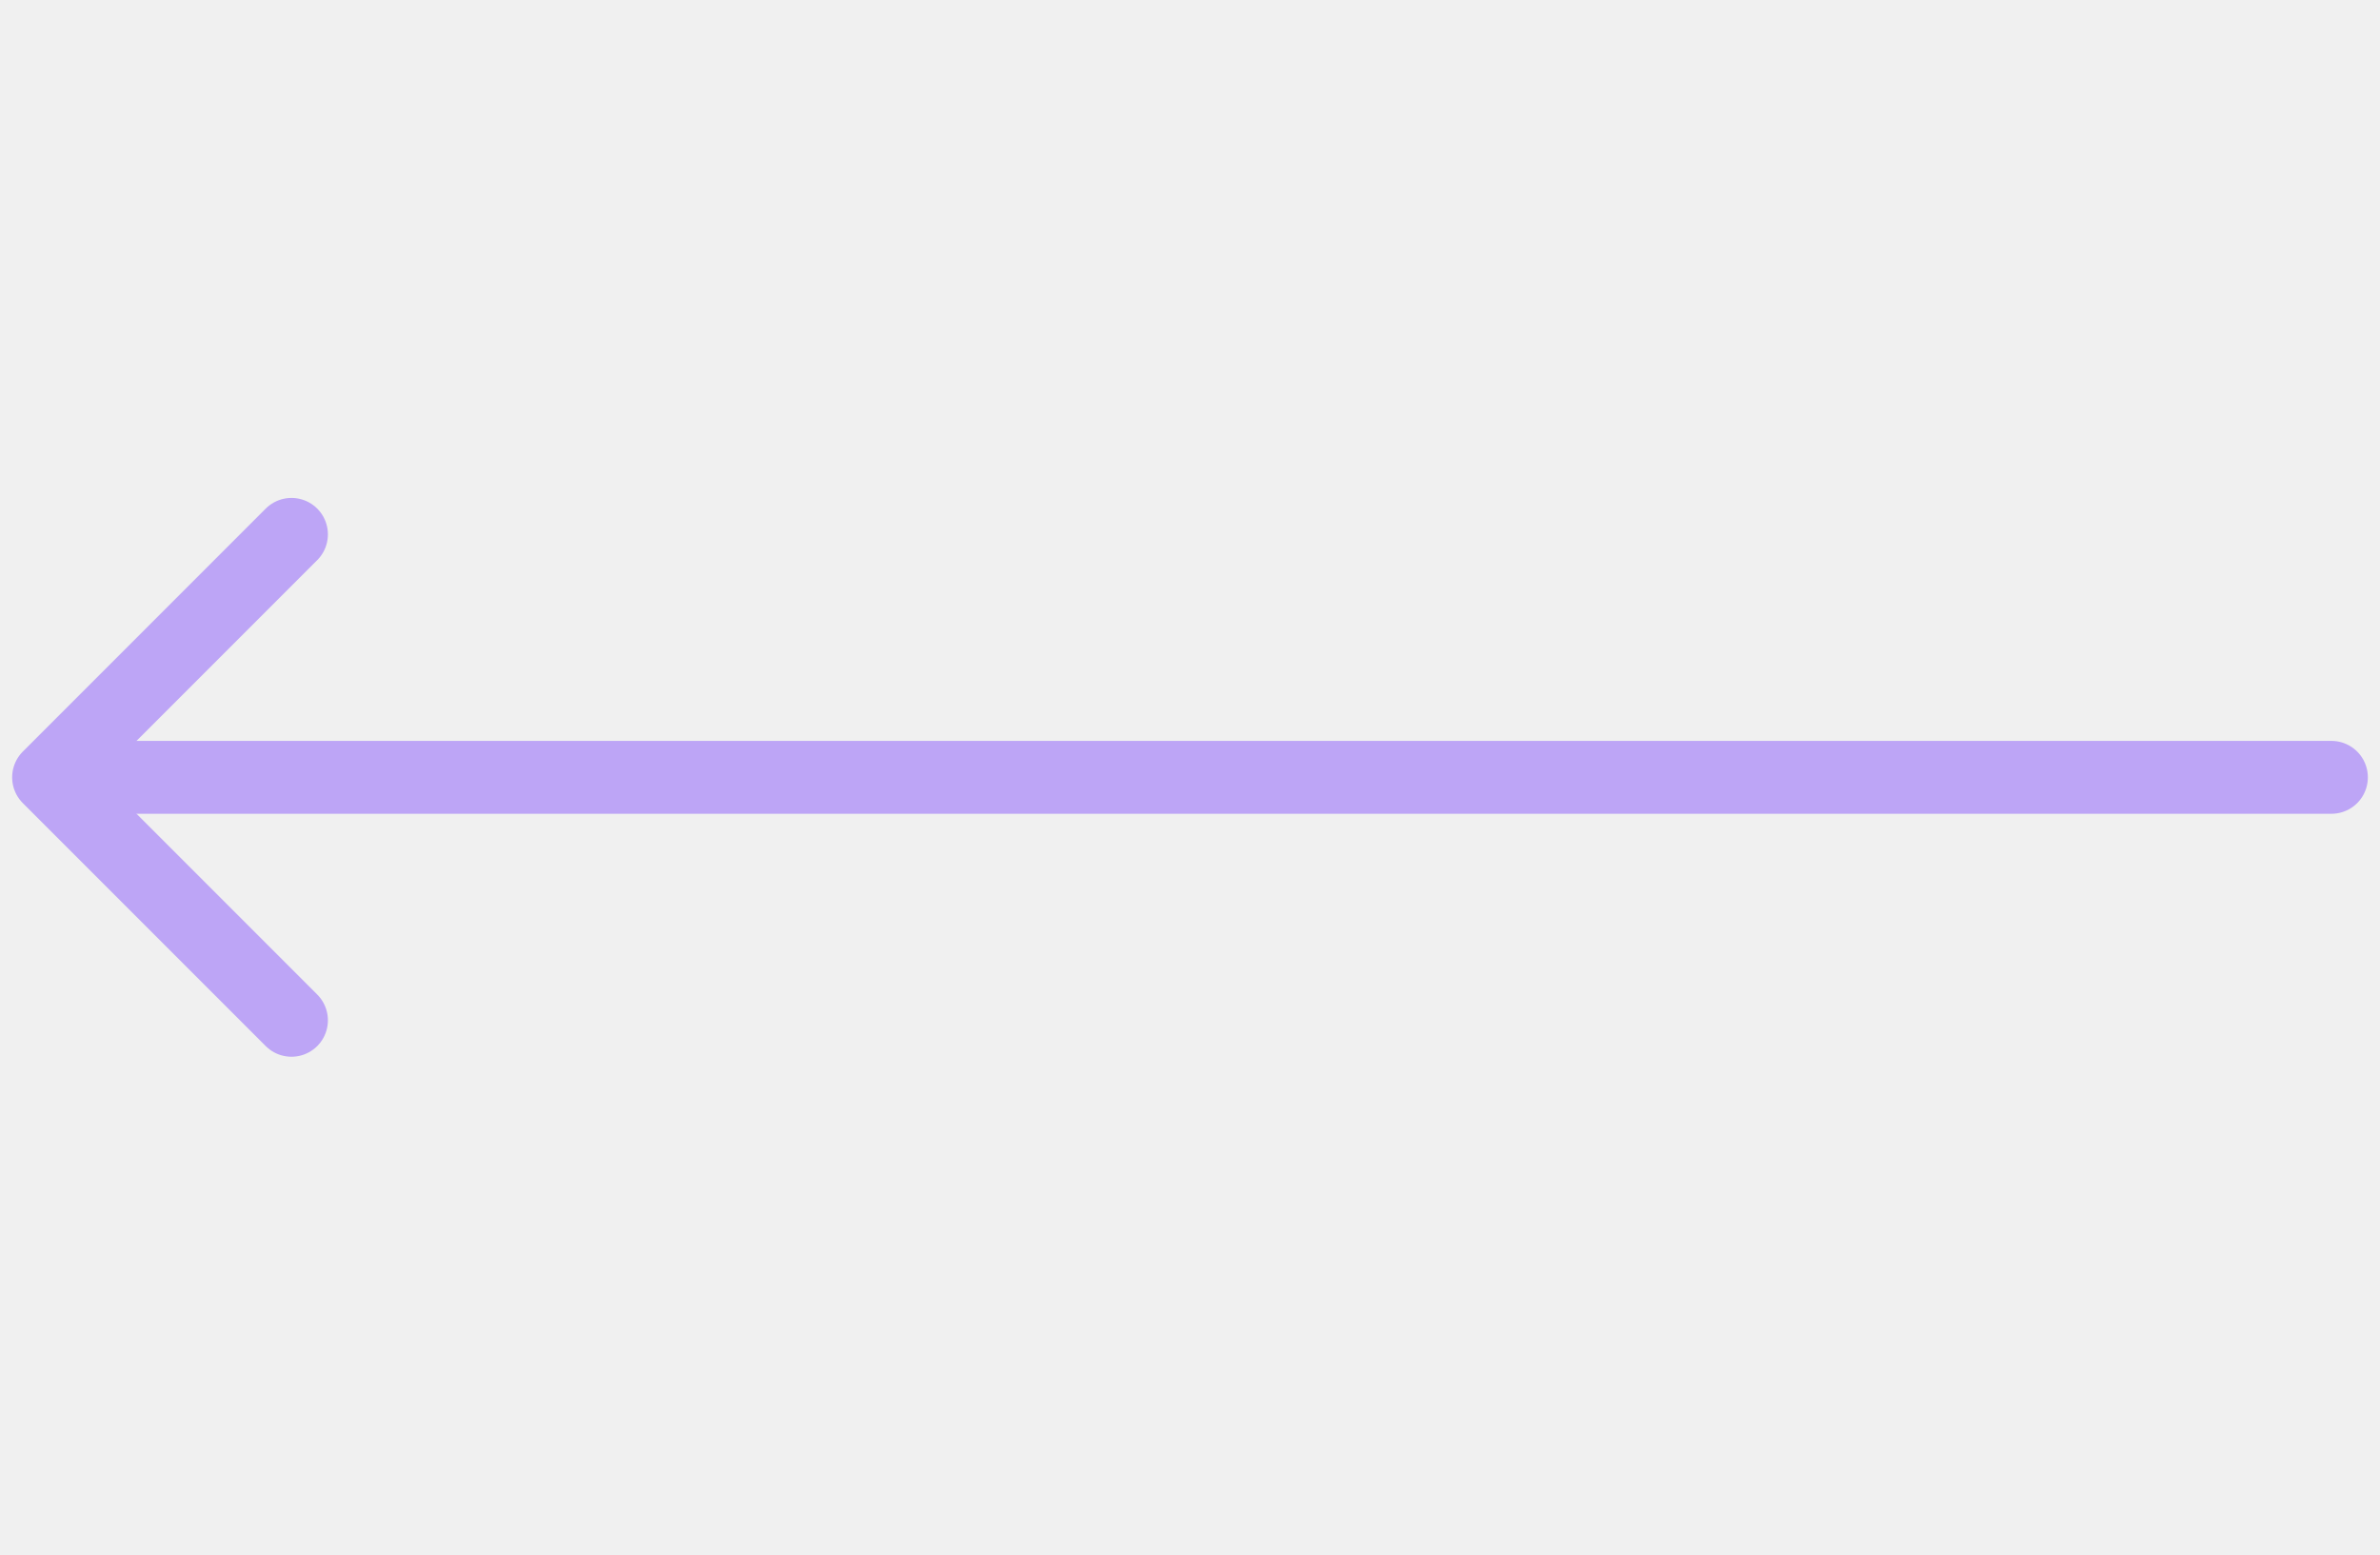
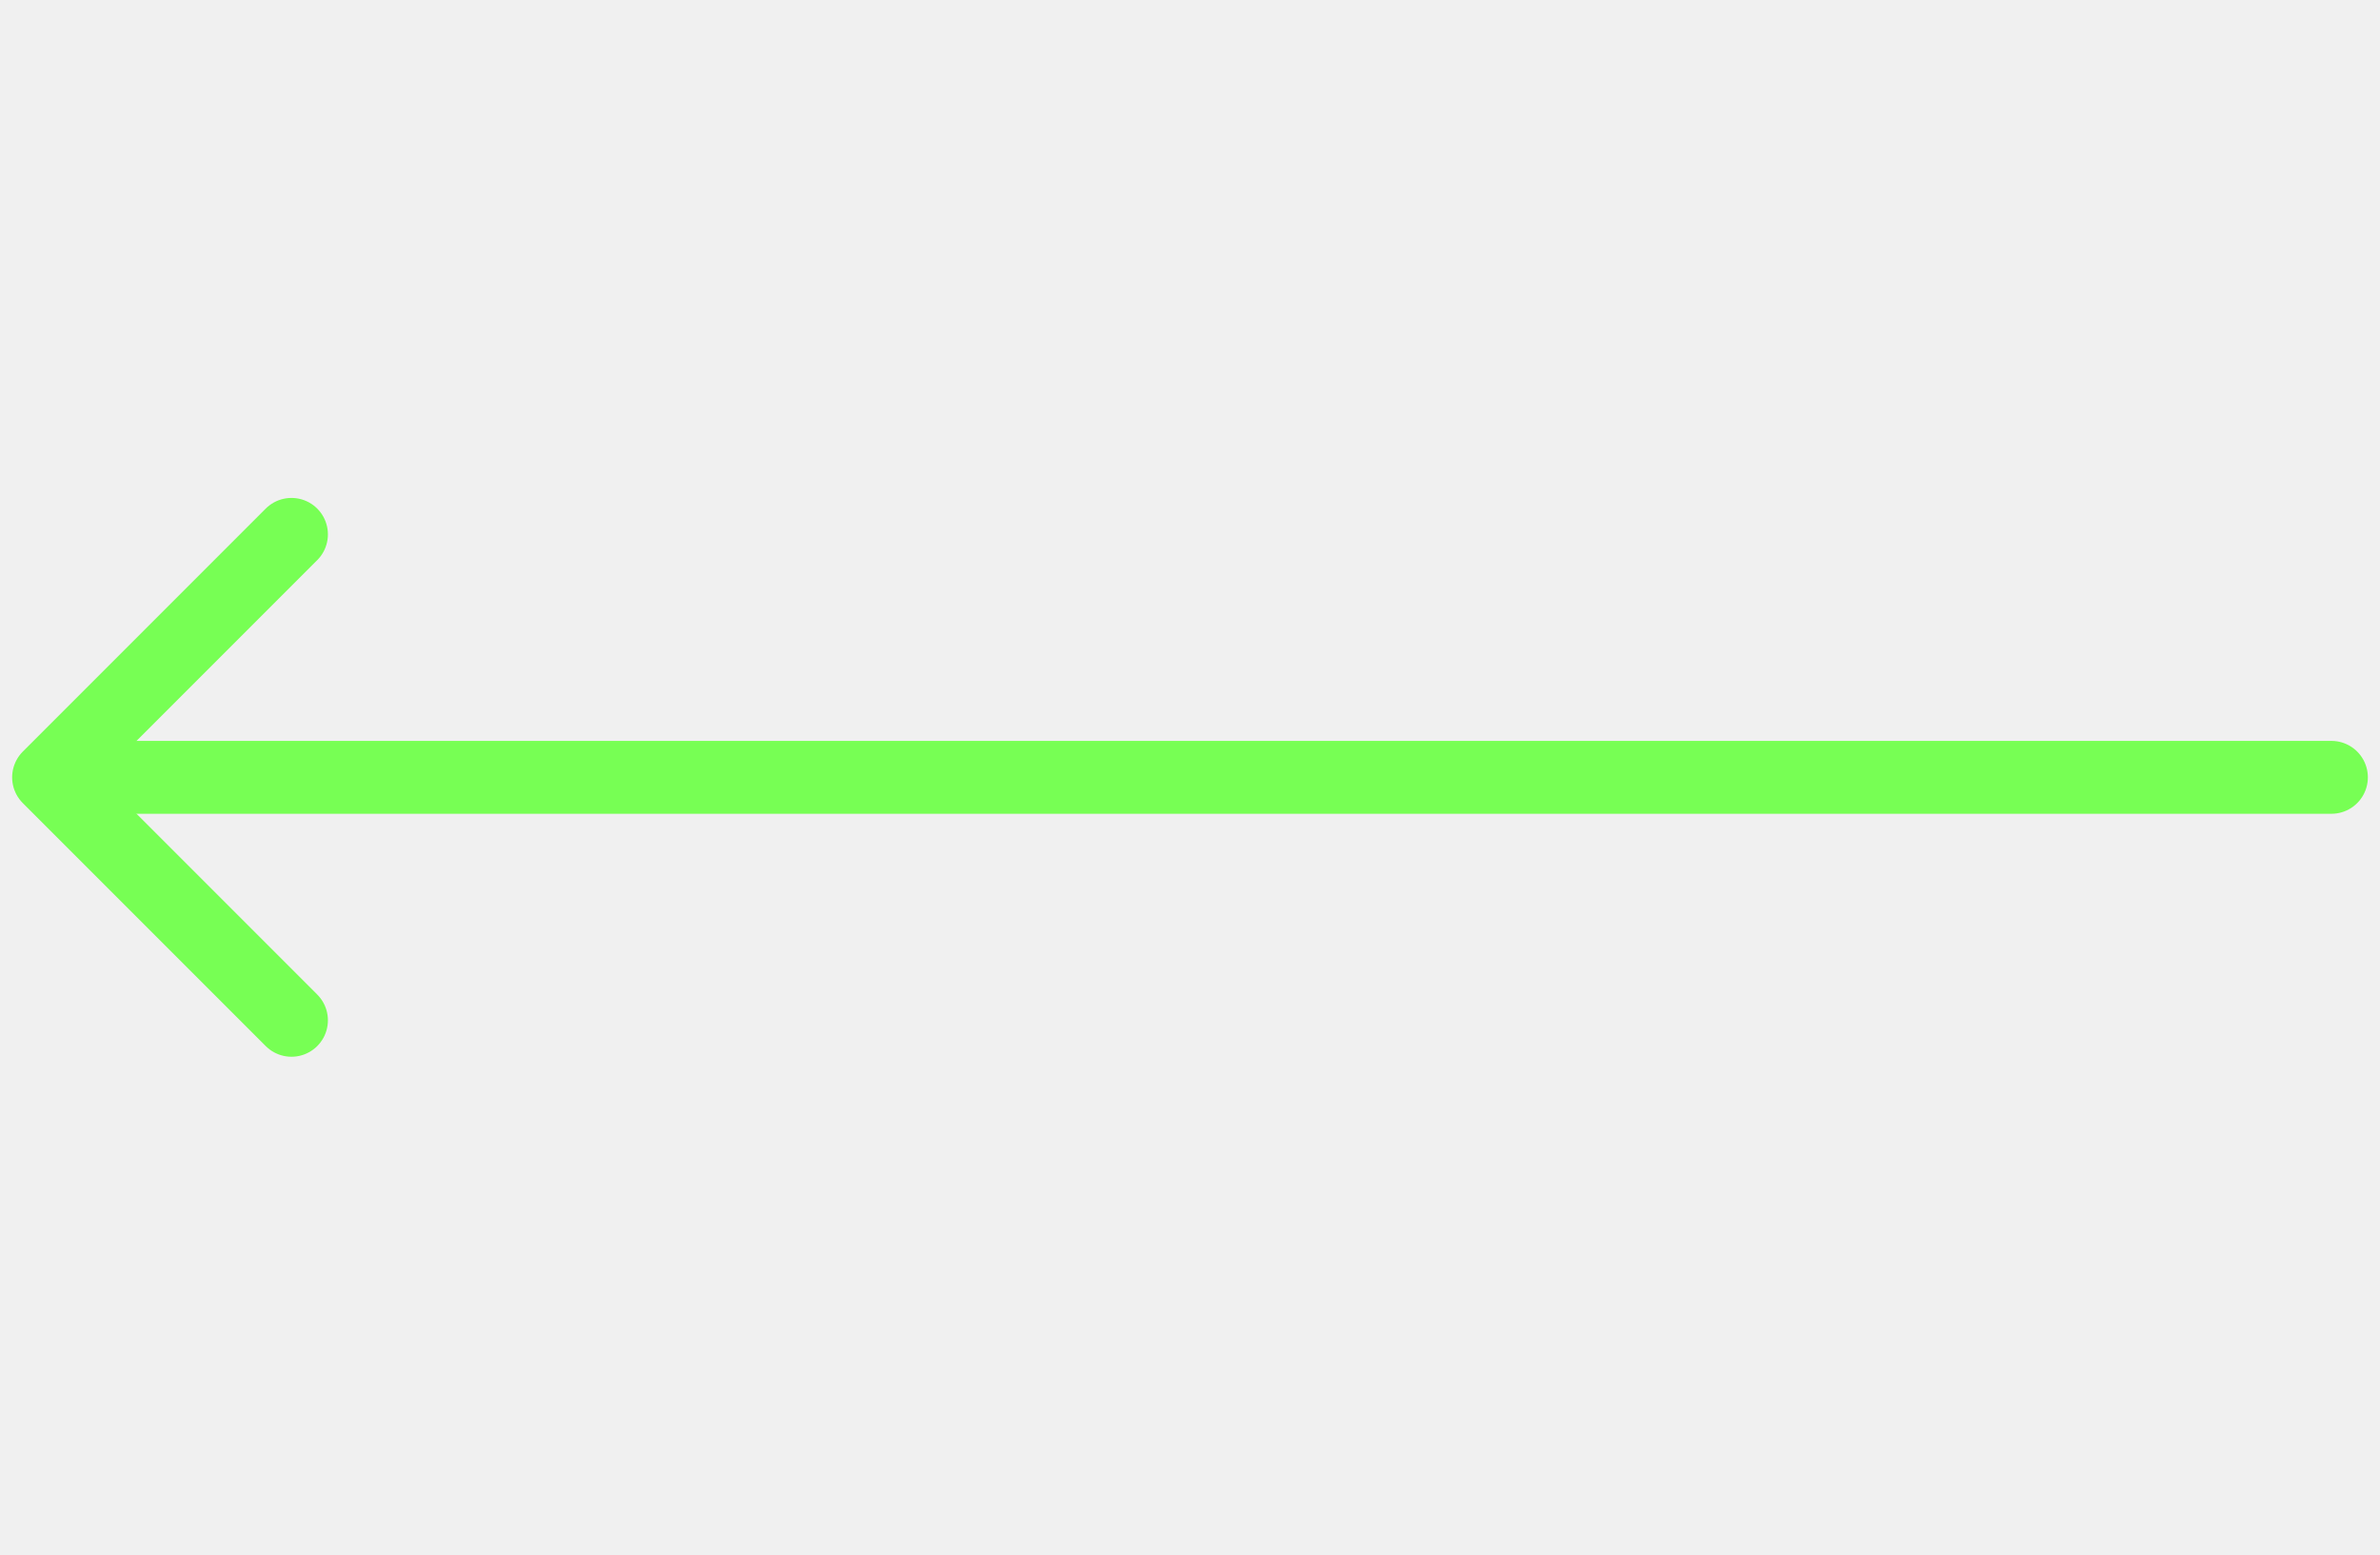
- <svg xmlns="http://www.w3.org/2000/svg" width="49" height="32" viewBox="0 0 49 32" fill="none">
-   <g clip-path="url(#clip0)">
-     <path d="M2 16H48" stroke="#BDA5F6" stroke-width="1.5" stroke-linecap="round" stroke-linejoin="round" />
-     <path d="M6.001 21.001L1 16L6.001 10.999" stroke="#BDA5F6" stroke-width="1.5" stroke-linecap="round" stroke-linejoin="round" />
+ <svg xmlns="http://www.w3.org/2000/svg" width="49" height="32" viewBox="0 0 49 32" fill="none" version="1.1" id="svg13">
+   <g clip-path="url(#clip0)" id="g6" style="stroke:#77ff54;stroke-opacity:1">
+     <path d="M2 16H48" stroke="#BDA5F6" stroke-width="1.5" stroke-linecap="round" stroke-linejoin="round" id="path2" style="fill:#00c400;fill-opacity:1;stroke:#77ff54;stroke-opacity:1;opacity:1" />
+     <path d="M6.001 21.001L1 16L6.001 10.999" stroke="#BDA5F6" stroke-width="1.5" stroke-linecap="round" stroke-linejoin="round" id="path4" style="stroke:#77ff54;stroke-opacity:1;opacity:1" />
  </g>
-   <defs>
+   <defs id="defs11">
    <clipPath id="clip0">
-       <rect width="32" height="49" fill="white" transform="translate(49) rotate(90)" />
+       <rect width="32" height="49" fill="white" transform="translate(49) rotate(90)" id="rect8" />
    </clipPath>
  </defs>
</svg>
